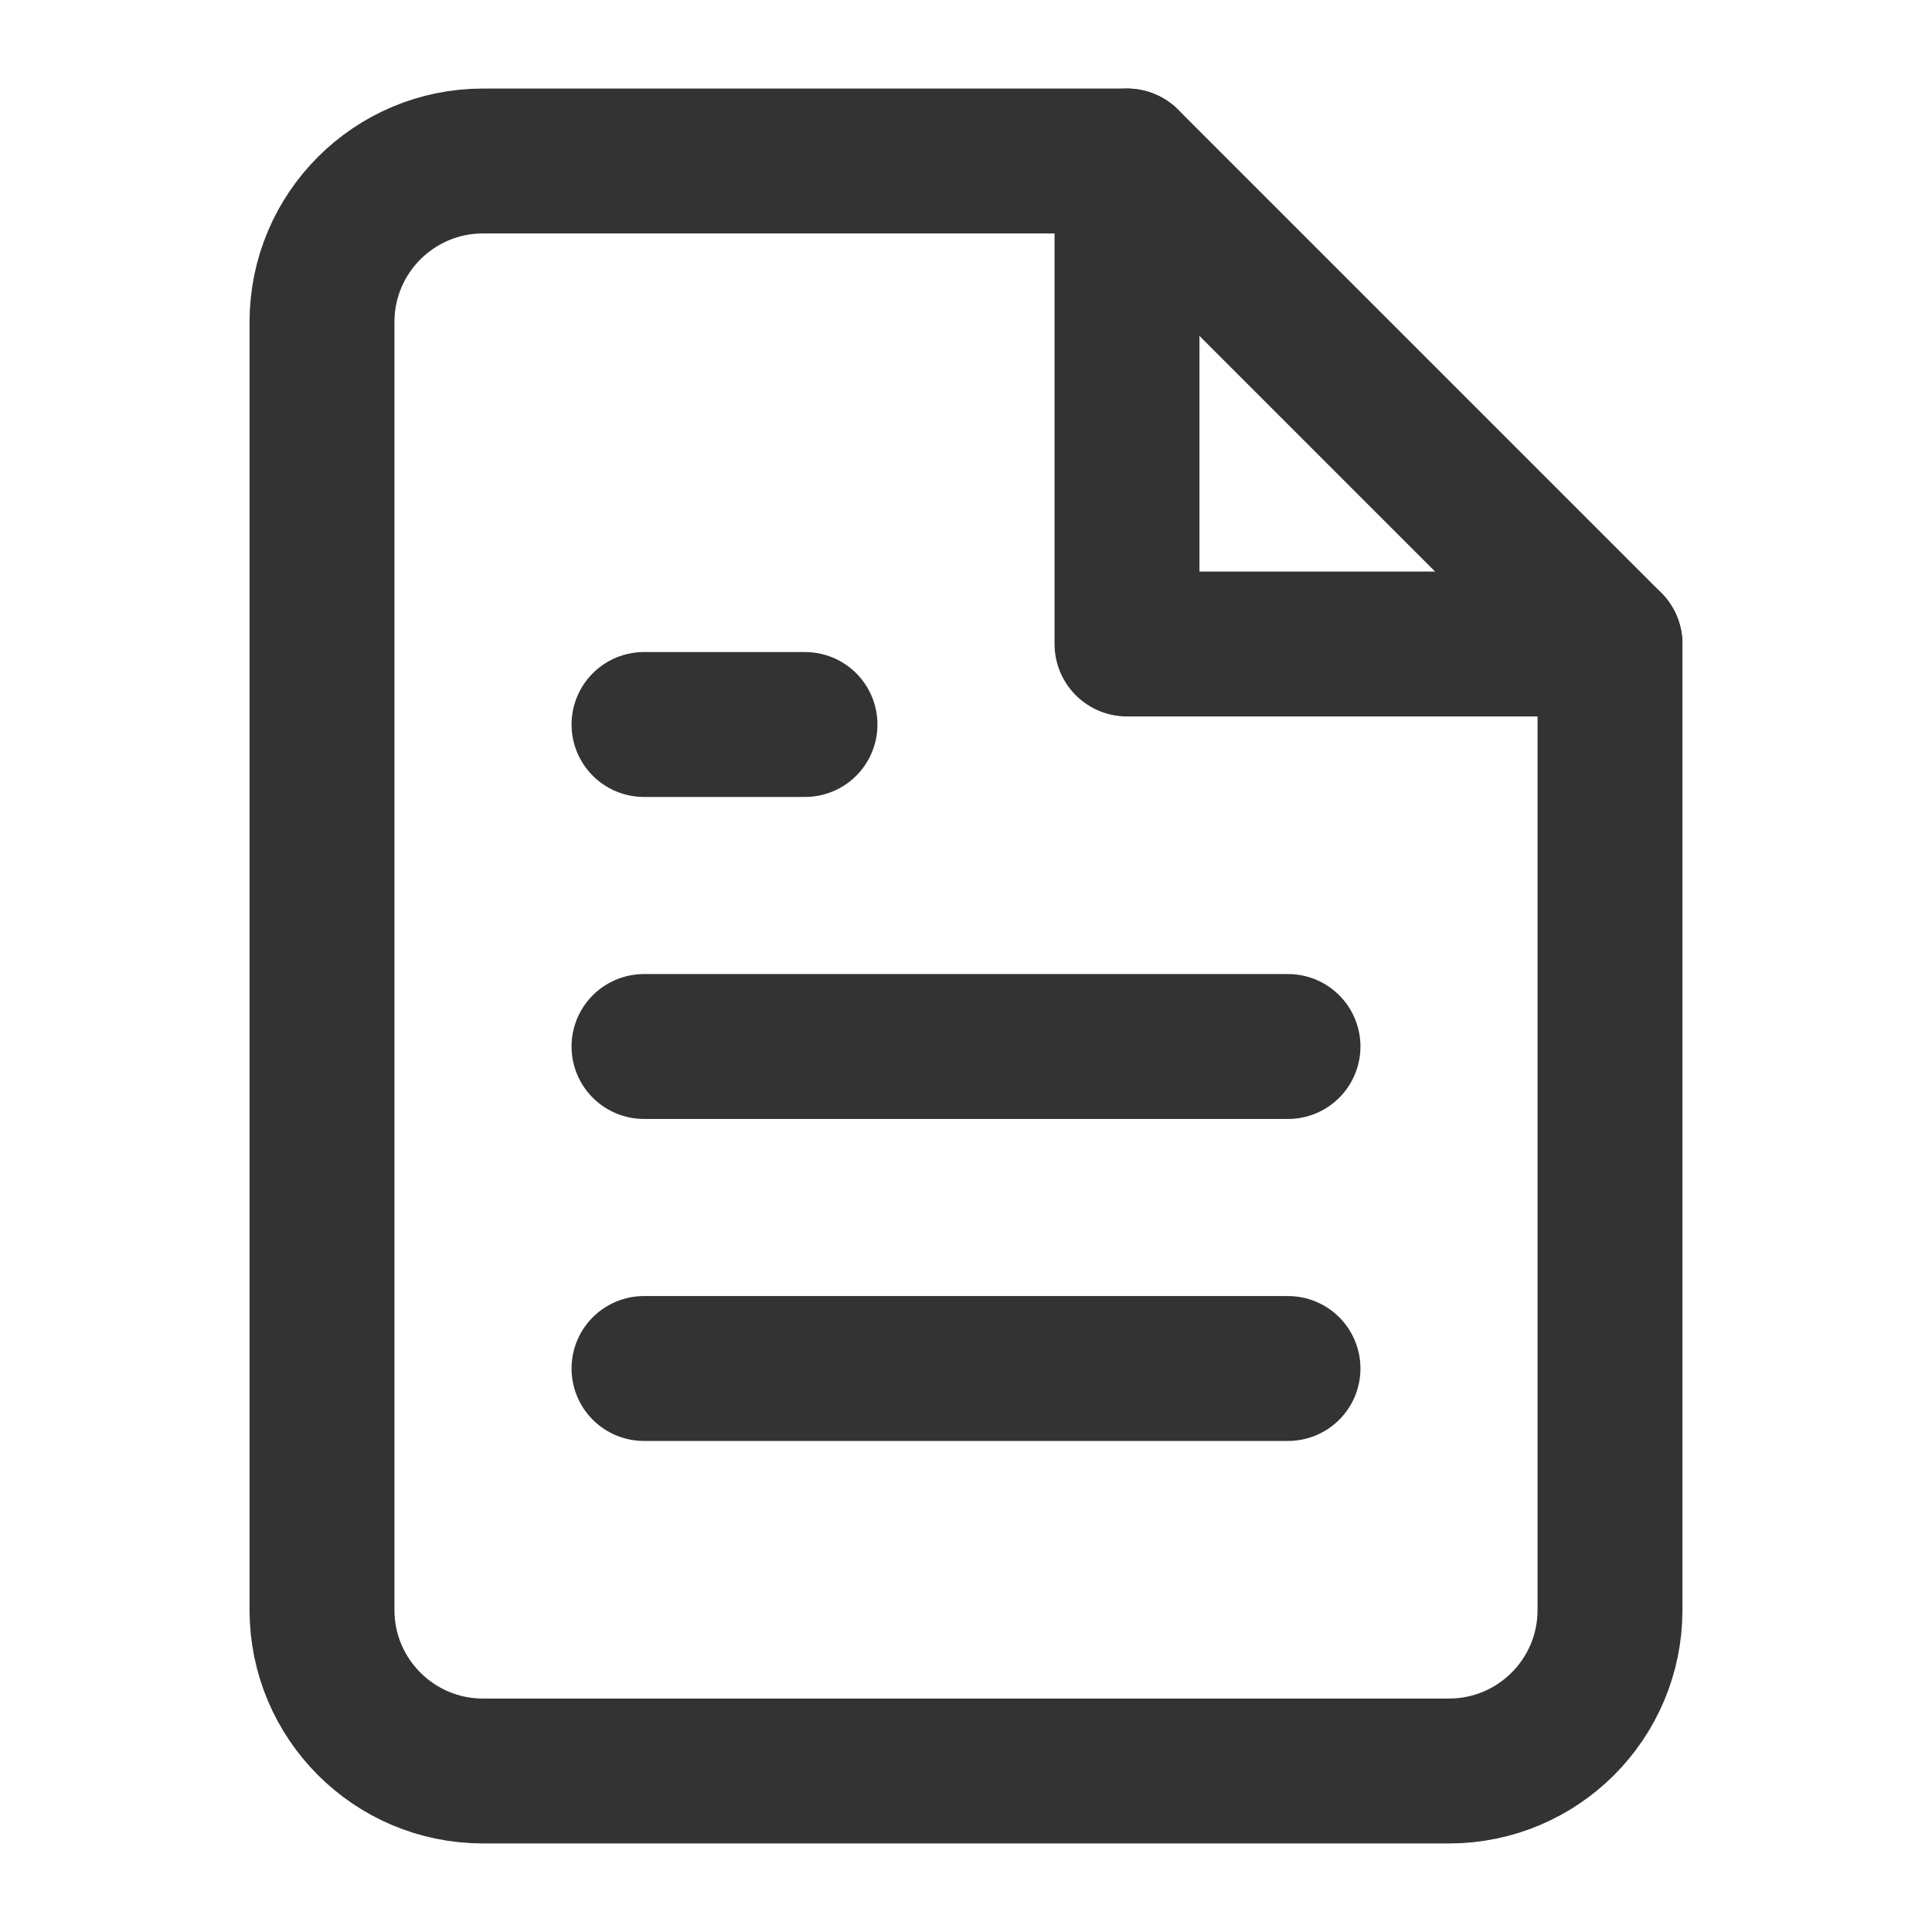
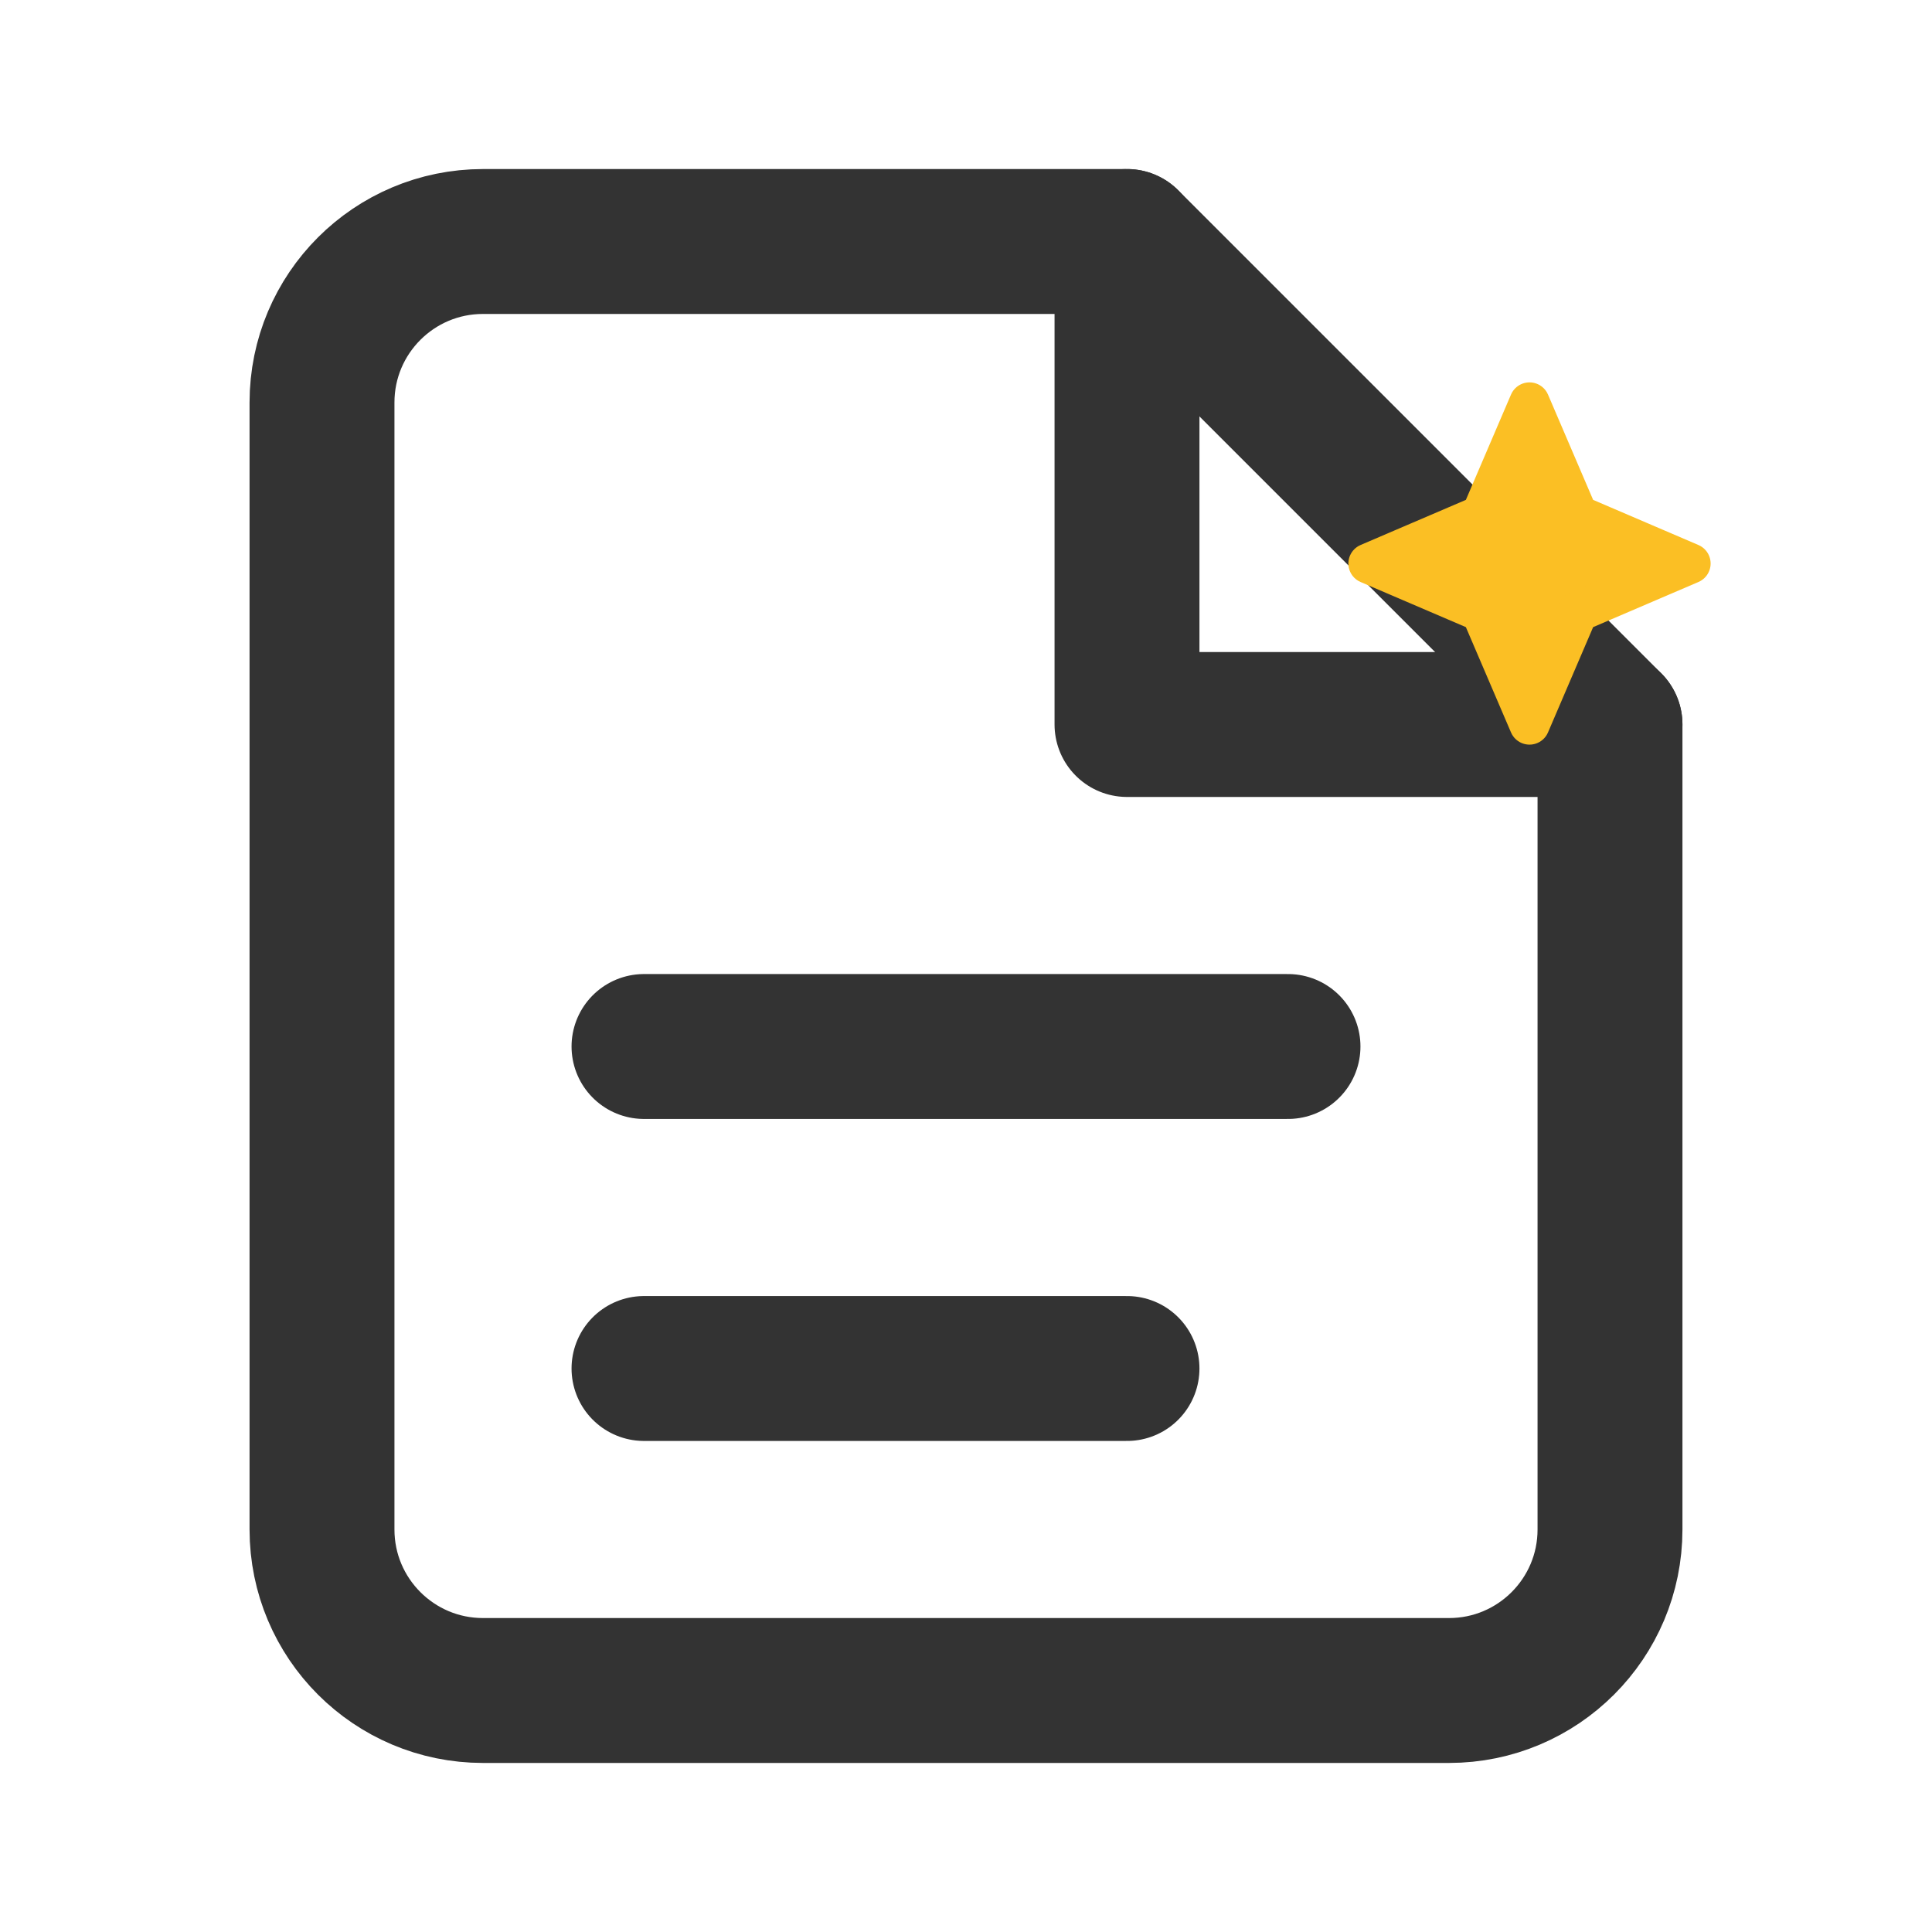
<svg xmlns="http://www.w3.org/2000/svg" viewBox="0 0 24 24" fill="none" stroke="#333333" stroke-width="1.8" stroke-linecap="round" stroke-linejoin="round">
-   <path d="M14 2H6a2 2 0 0 0-2 2v16a2 2 0 0 0 2 2h12a2 2 0 0 0 2-2V8z" />
-   <polyline points="14 2 14 8 20 8" />
-   <line x1="16" y1="13" x2="8" y2="13" />
-   <line x1="16" y1="17" x2="8" y2="17" />
-   <polyline points="10 9 9 9 8 9" />
+   <path d="M14 3H6a2 2 0 0 0-2 2v14a2 2 0 0 0 2 2h12a2 2 0 0 0 2-2V9z" />
+   <polyline points="14 3 14 9 20 9" />
+   <line x1="8" y1="13" x2="16" y2="13" />
+   <line x1="8" y1="17" x2="14" y2="17" />
+   <path d="M19 5l.6 1.4L21 7l-1.4.6L19 9l-.6-1.4L17 7l1.4-.6z" fill="#FBBF24" stroke="#FBBF24" stroke-width="0.5" />
</svg>
